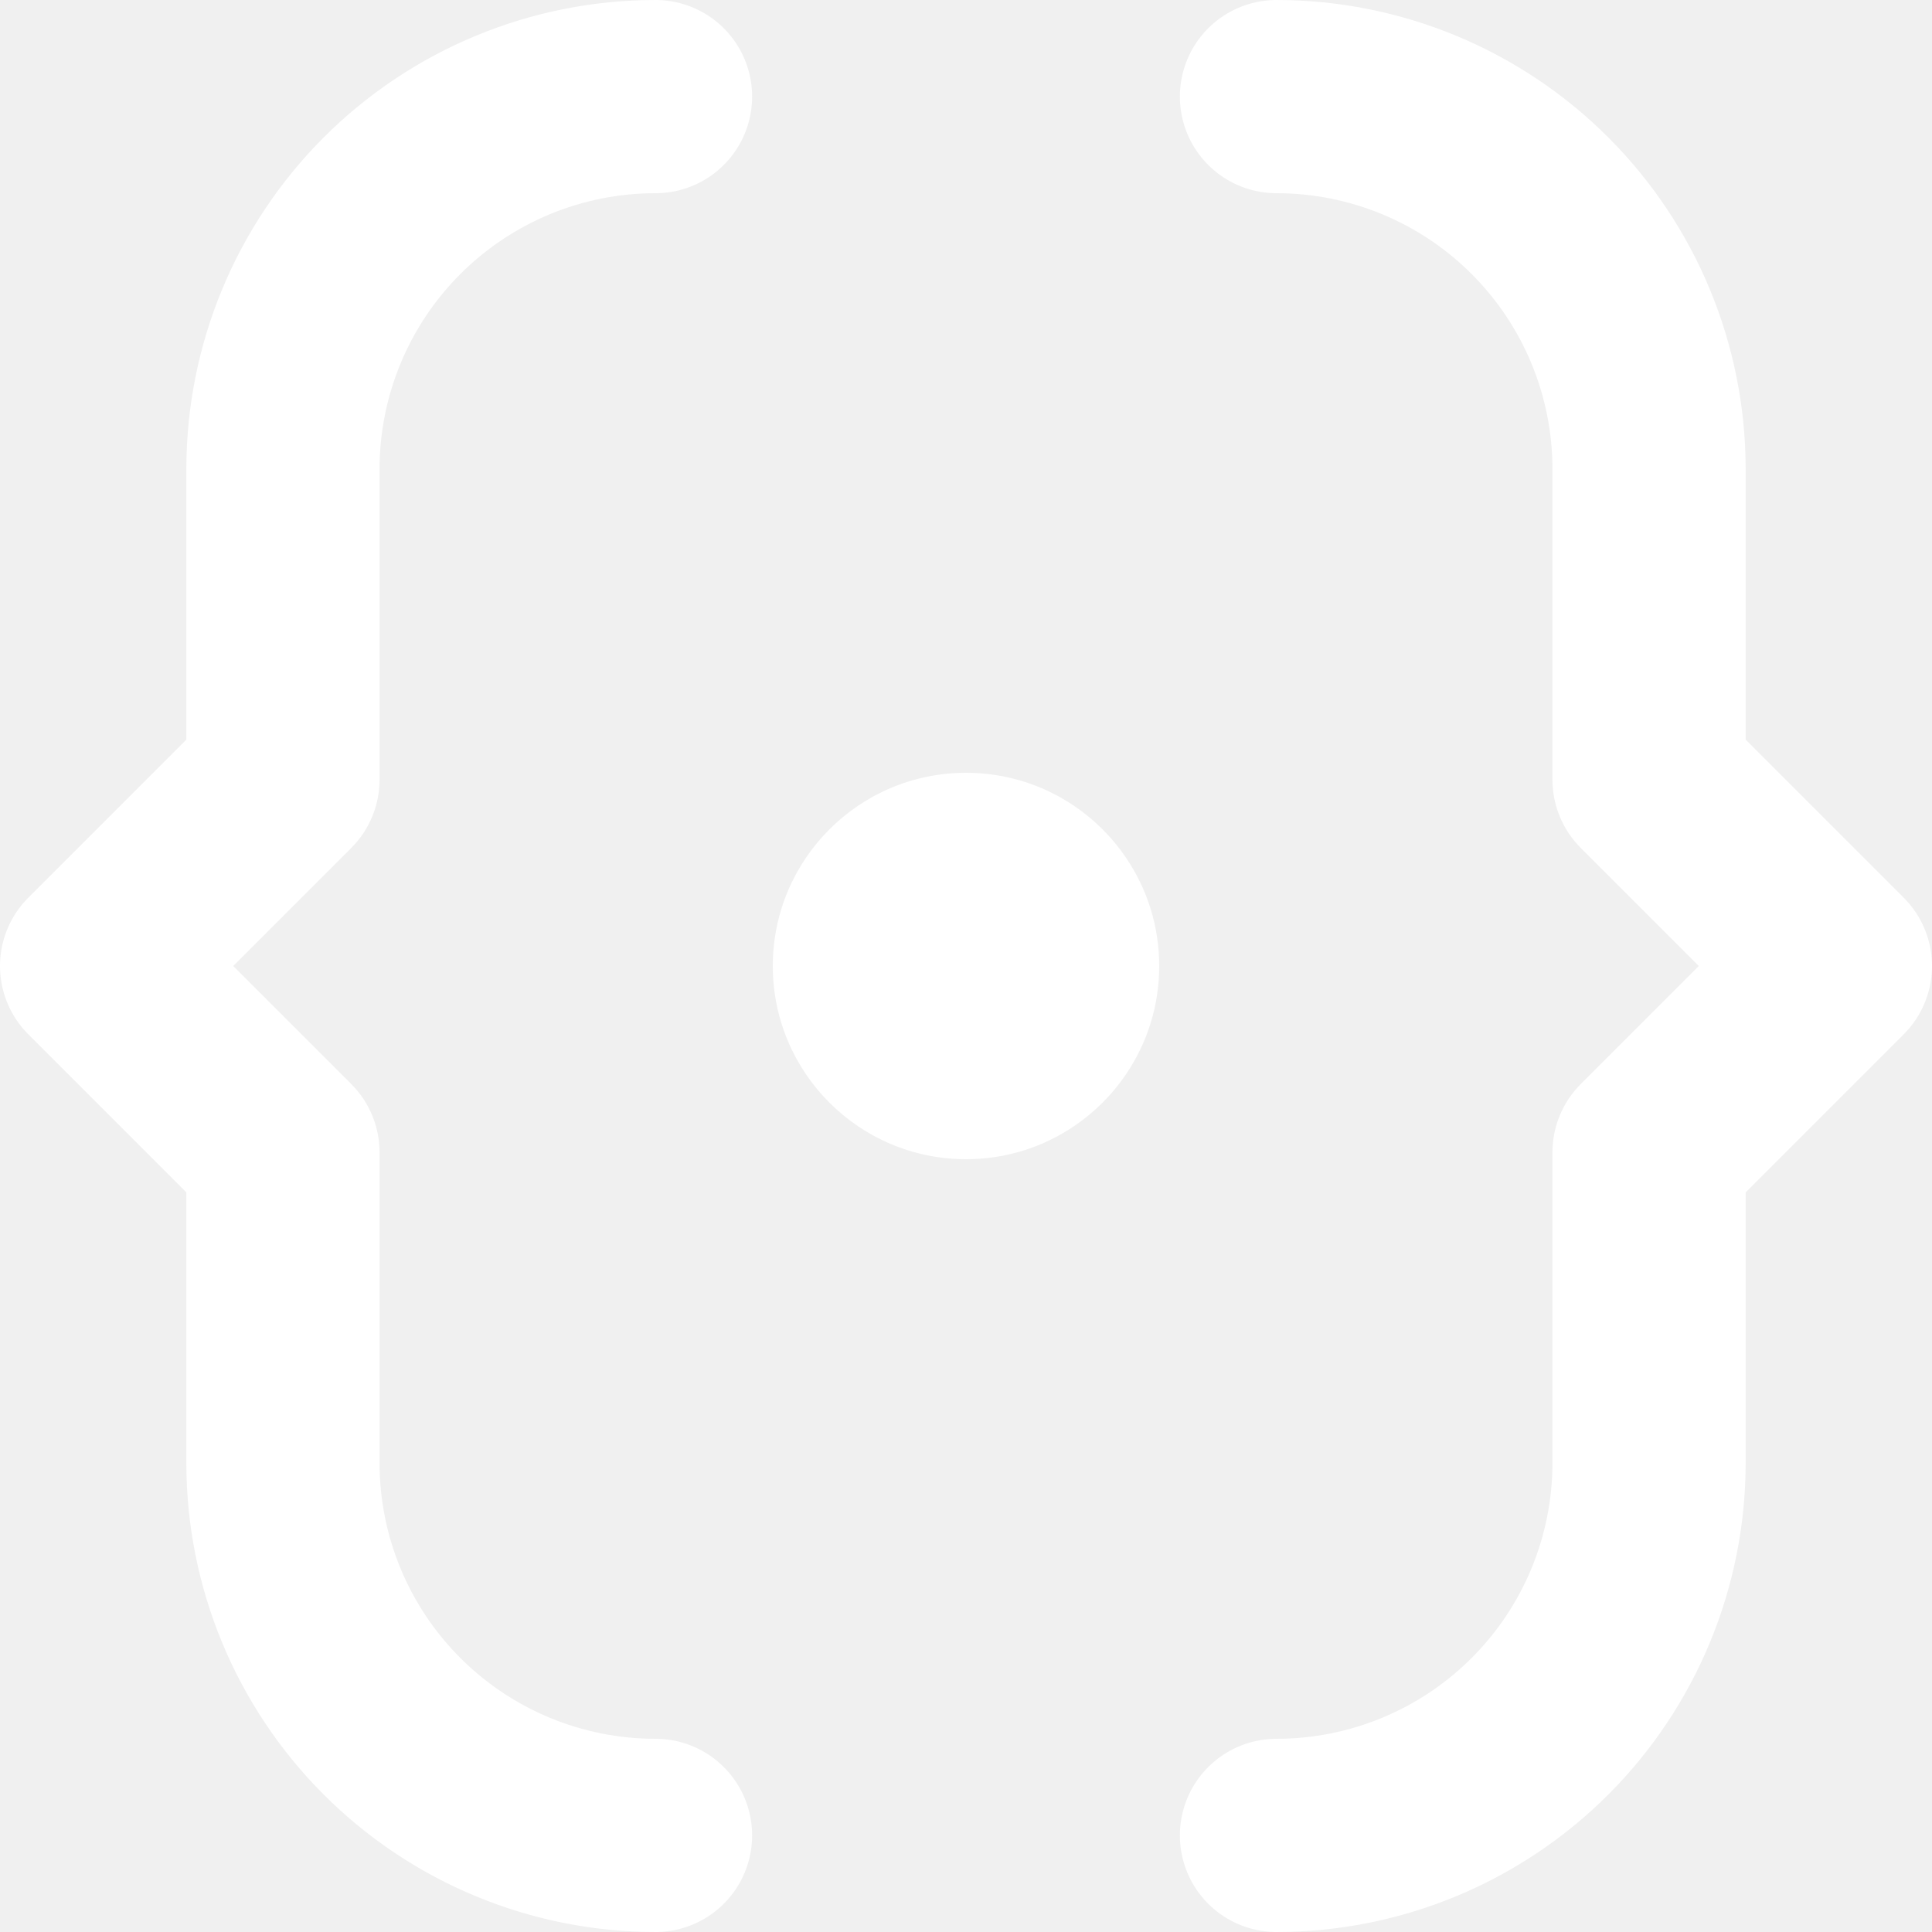
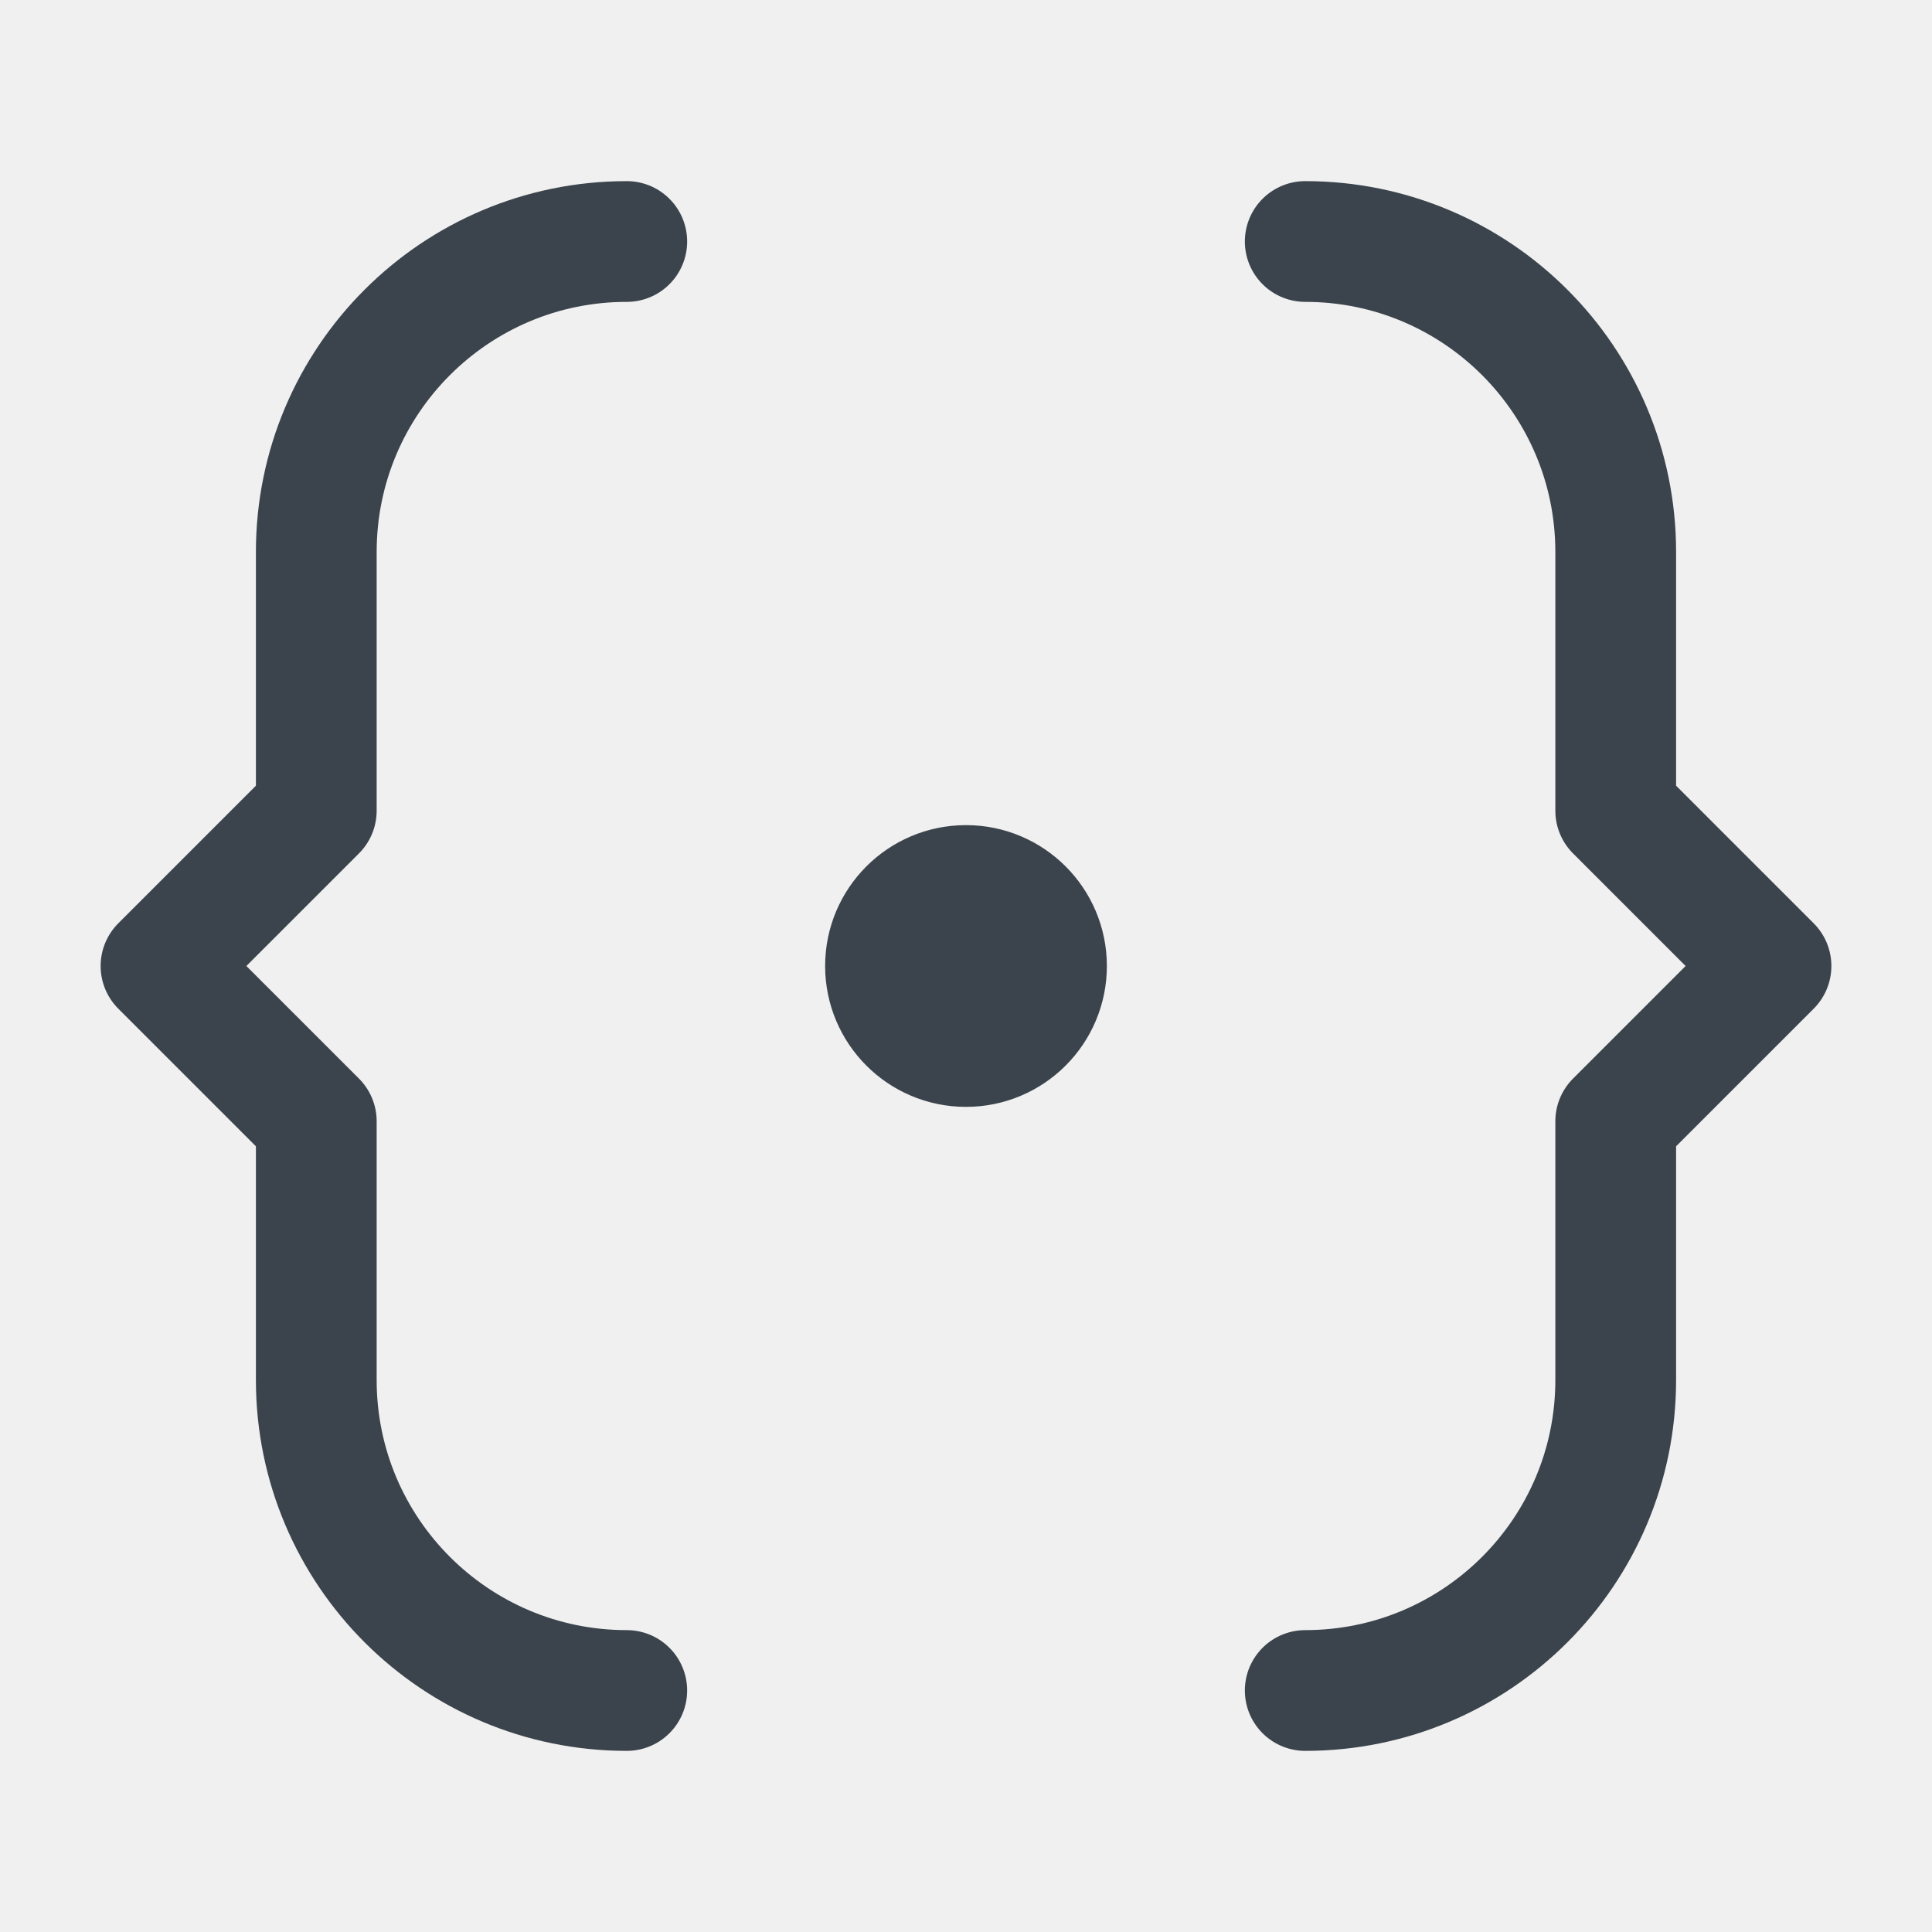
- <svg xmlns="http://www.w3.org/2000/svg" width="20" height="20" viewBox="0 0 20 20" fill="none">
-   <path d="M6.786 19C5.763 19 4.782 18.594 4.058 17.87C3.335 17.147 2.929 16.166 2.929 15.143V11.929L1 10L2.929 8.071V4.857C2.929 3.834 3.335 2.853 4.058 2.13C4.782 1.406 5.763 1 6.786 1M13.214 19C14.237 19 15.218 18.594 15.942 17.87C16.665 17.147 17.071 16.166 17.071 15.143V11.929L19 10L17.071 8.071V4.857C17.071 3.834 16.665 2.853 15.942 2.13C15.218 1.406 14.237 1 13.214 1" stroke="white" stroke-width="2" stroke-linecap="round" stroke-linejoin="round" />
-   <circle cx="10" cy="10" r="2" fill="white" />
+ <svg xmlns="http://www.w3.org/2000/svg" width="24" height="24" fill="none" viewBox="0 0 24 24">
+   <path stroke="#3B444C" stroke-linecap="round" stroke-linejoin="round" stroke-width="1.5" d="M7.786 21a3.857 3.857 0 0 1-3.857-3.857v-3.214L2 12l1.929-1.929V6.857A3.857 3.857 0 0 1 7.786 3m8.428 18a3.857 3.857 0 0 0 3.857-3.857v-3.214L22 12l-1.929-1.929V6.857A3.857 3.857 0 0 0 16.214 3M12 11a1 1 0 1 1 0 2m0-2a1 1 0 1 0 0 2m0-2v2" vector-effect="non-scaling-stroke" />
</svg>
